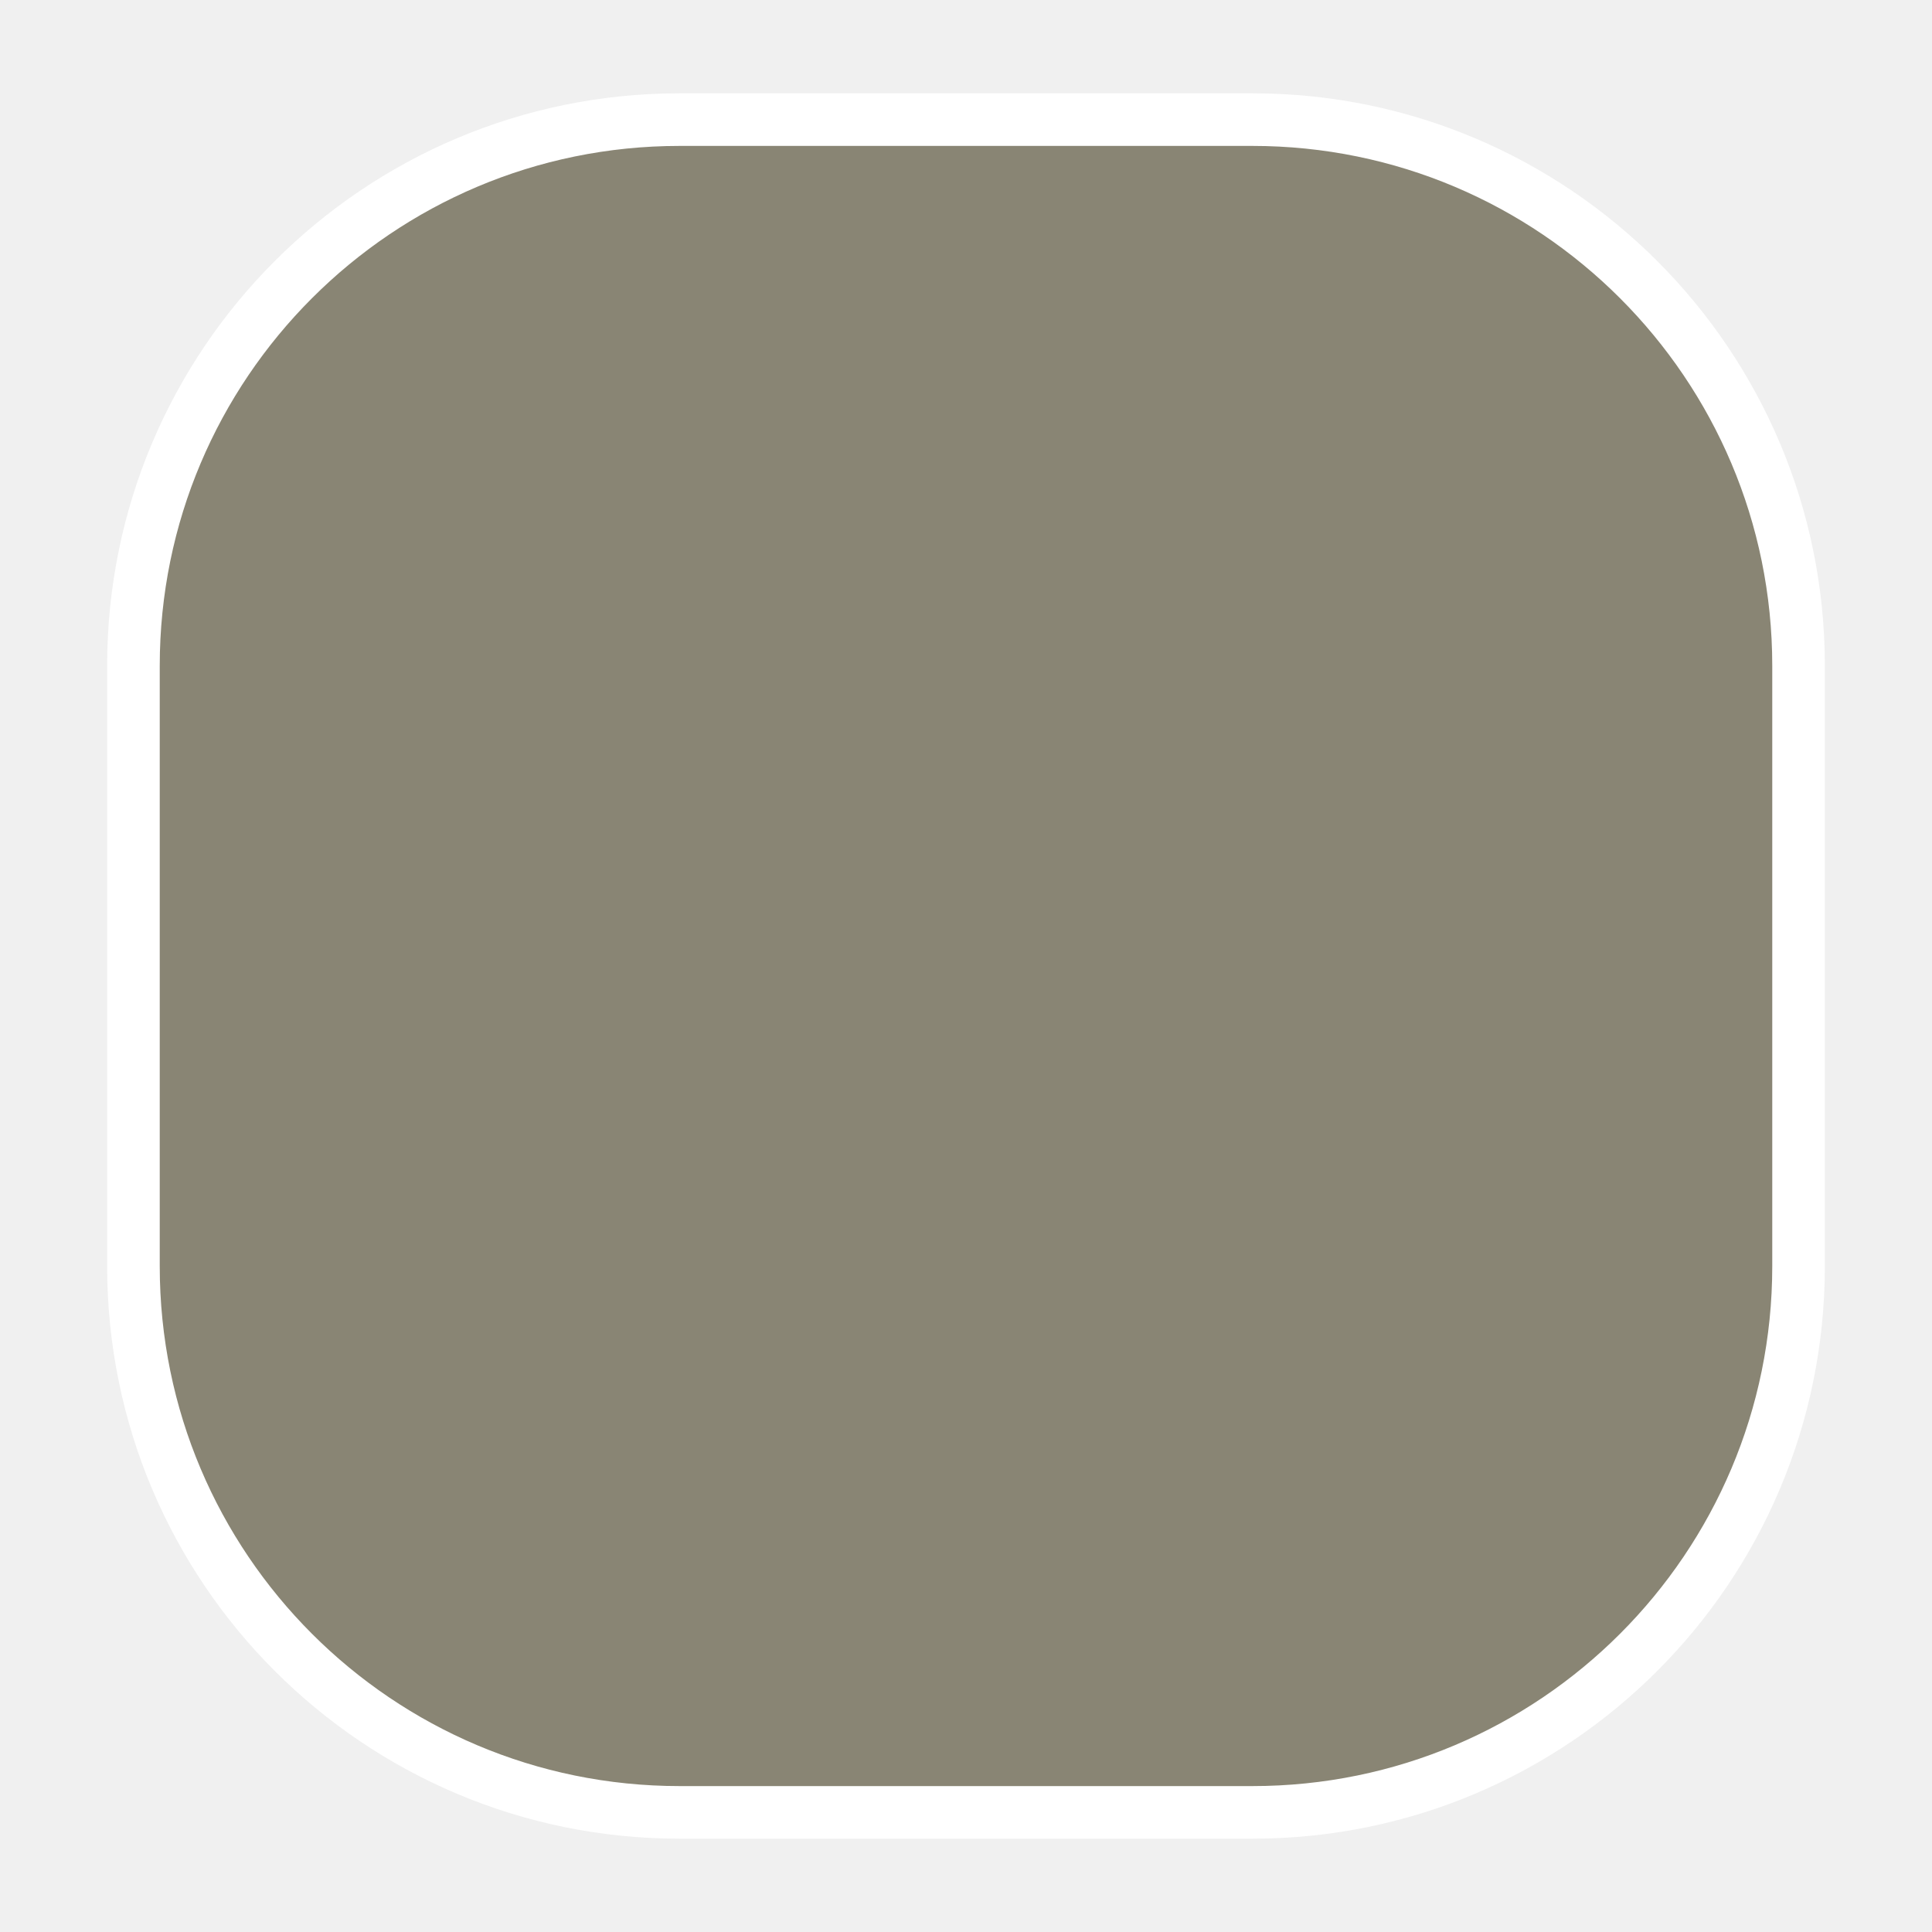
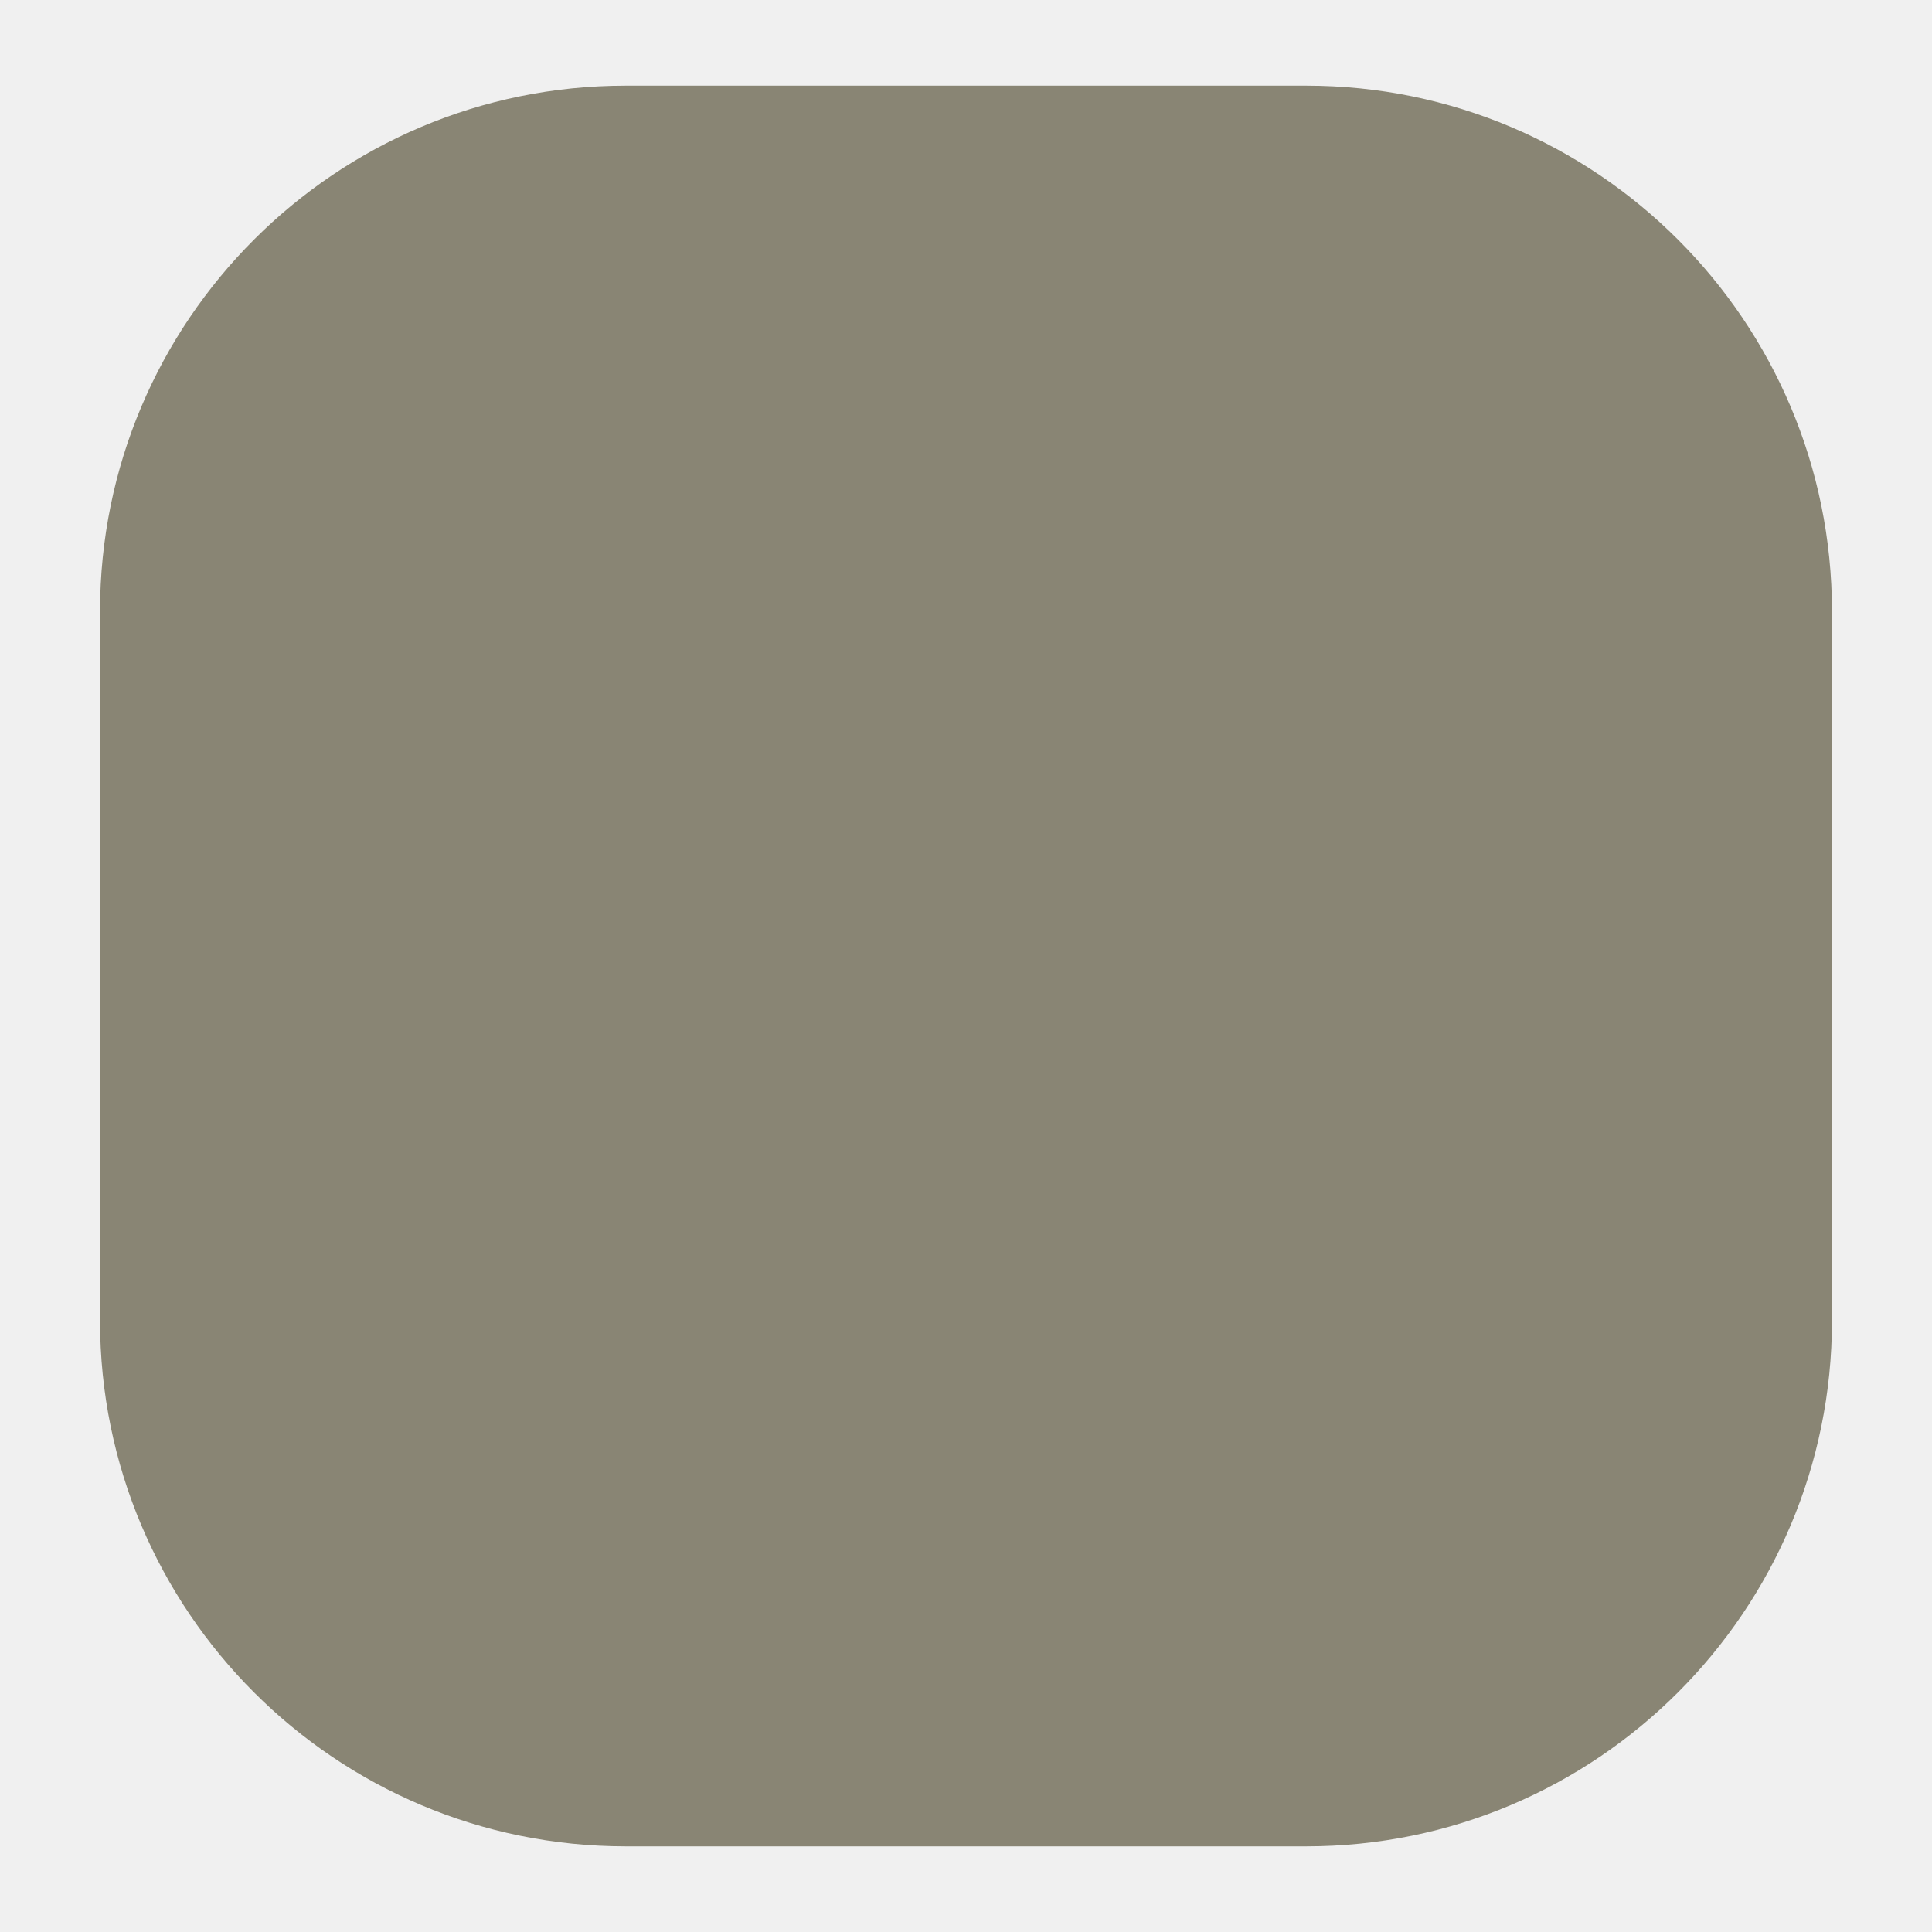
<svg xmlns="http://www.w3.org/2000/svg" version="1.1" id="Layer_1" x="0px" y="0px" viewBox="0 0 512 512" style="enable-background:new 0 0 512 512;" xml:space="preserve">
  <defs id="defs9">
    <rect x="96.787" y="161.616" width="342.407" height="200.879" id="rect1933" />
  </defs>
  <style type="text/css" id="style2">
	.st0{fill:#333333;}
</style>
-   <rect style="fill:#898574;fill-opacity:1;stroke:#ffffff;stroke-width:13.938;stroke-linecap:round;stroke-linejoin:round;stroke-dasharray:none;stroke-opacity:1;paint-order:markers fill stroke" id="rect287-8" width="441.27" height="448.6" x="35.365" y="31.7" ry="144.736" />
+   <rect style="fill:#898574;fill-opacity:1;stroke:none;stroke-width:14.497;stroke-linecap:round;stroke-linejoin:round;stroke-dasharray:none;stroke-opacity:1;paint-order:markers fill stroke" id="rect287-8" width="458.984" height="466.608" x="26.508" y="22.696" ry="139.322" />
  <text xml:space="preserve" id="text1931" style="fill:black;fill-opacity:1;stroke:none;font-family:Arial;font-style:normal;font-weight:bold;font-size:40px;line-height:1.25;letter-spacing:0px;word-spacing:0px;-inkscape-font-specification:'Arial Bold';font-stretch:normal;font-variant:normal;white-space:pre;shape-inside:url(#rect1933)" />
</svg>
